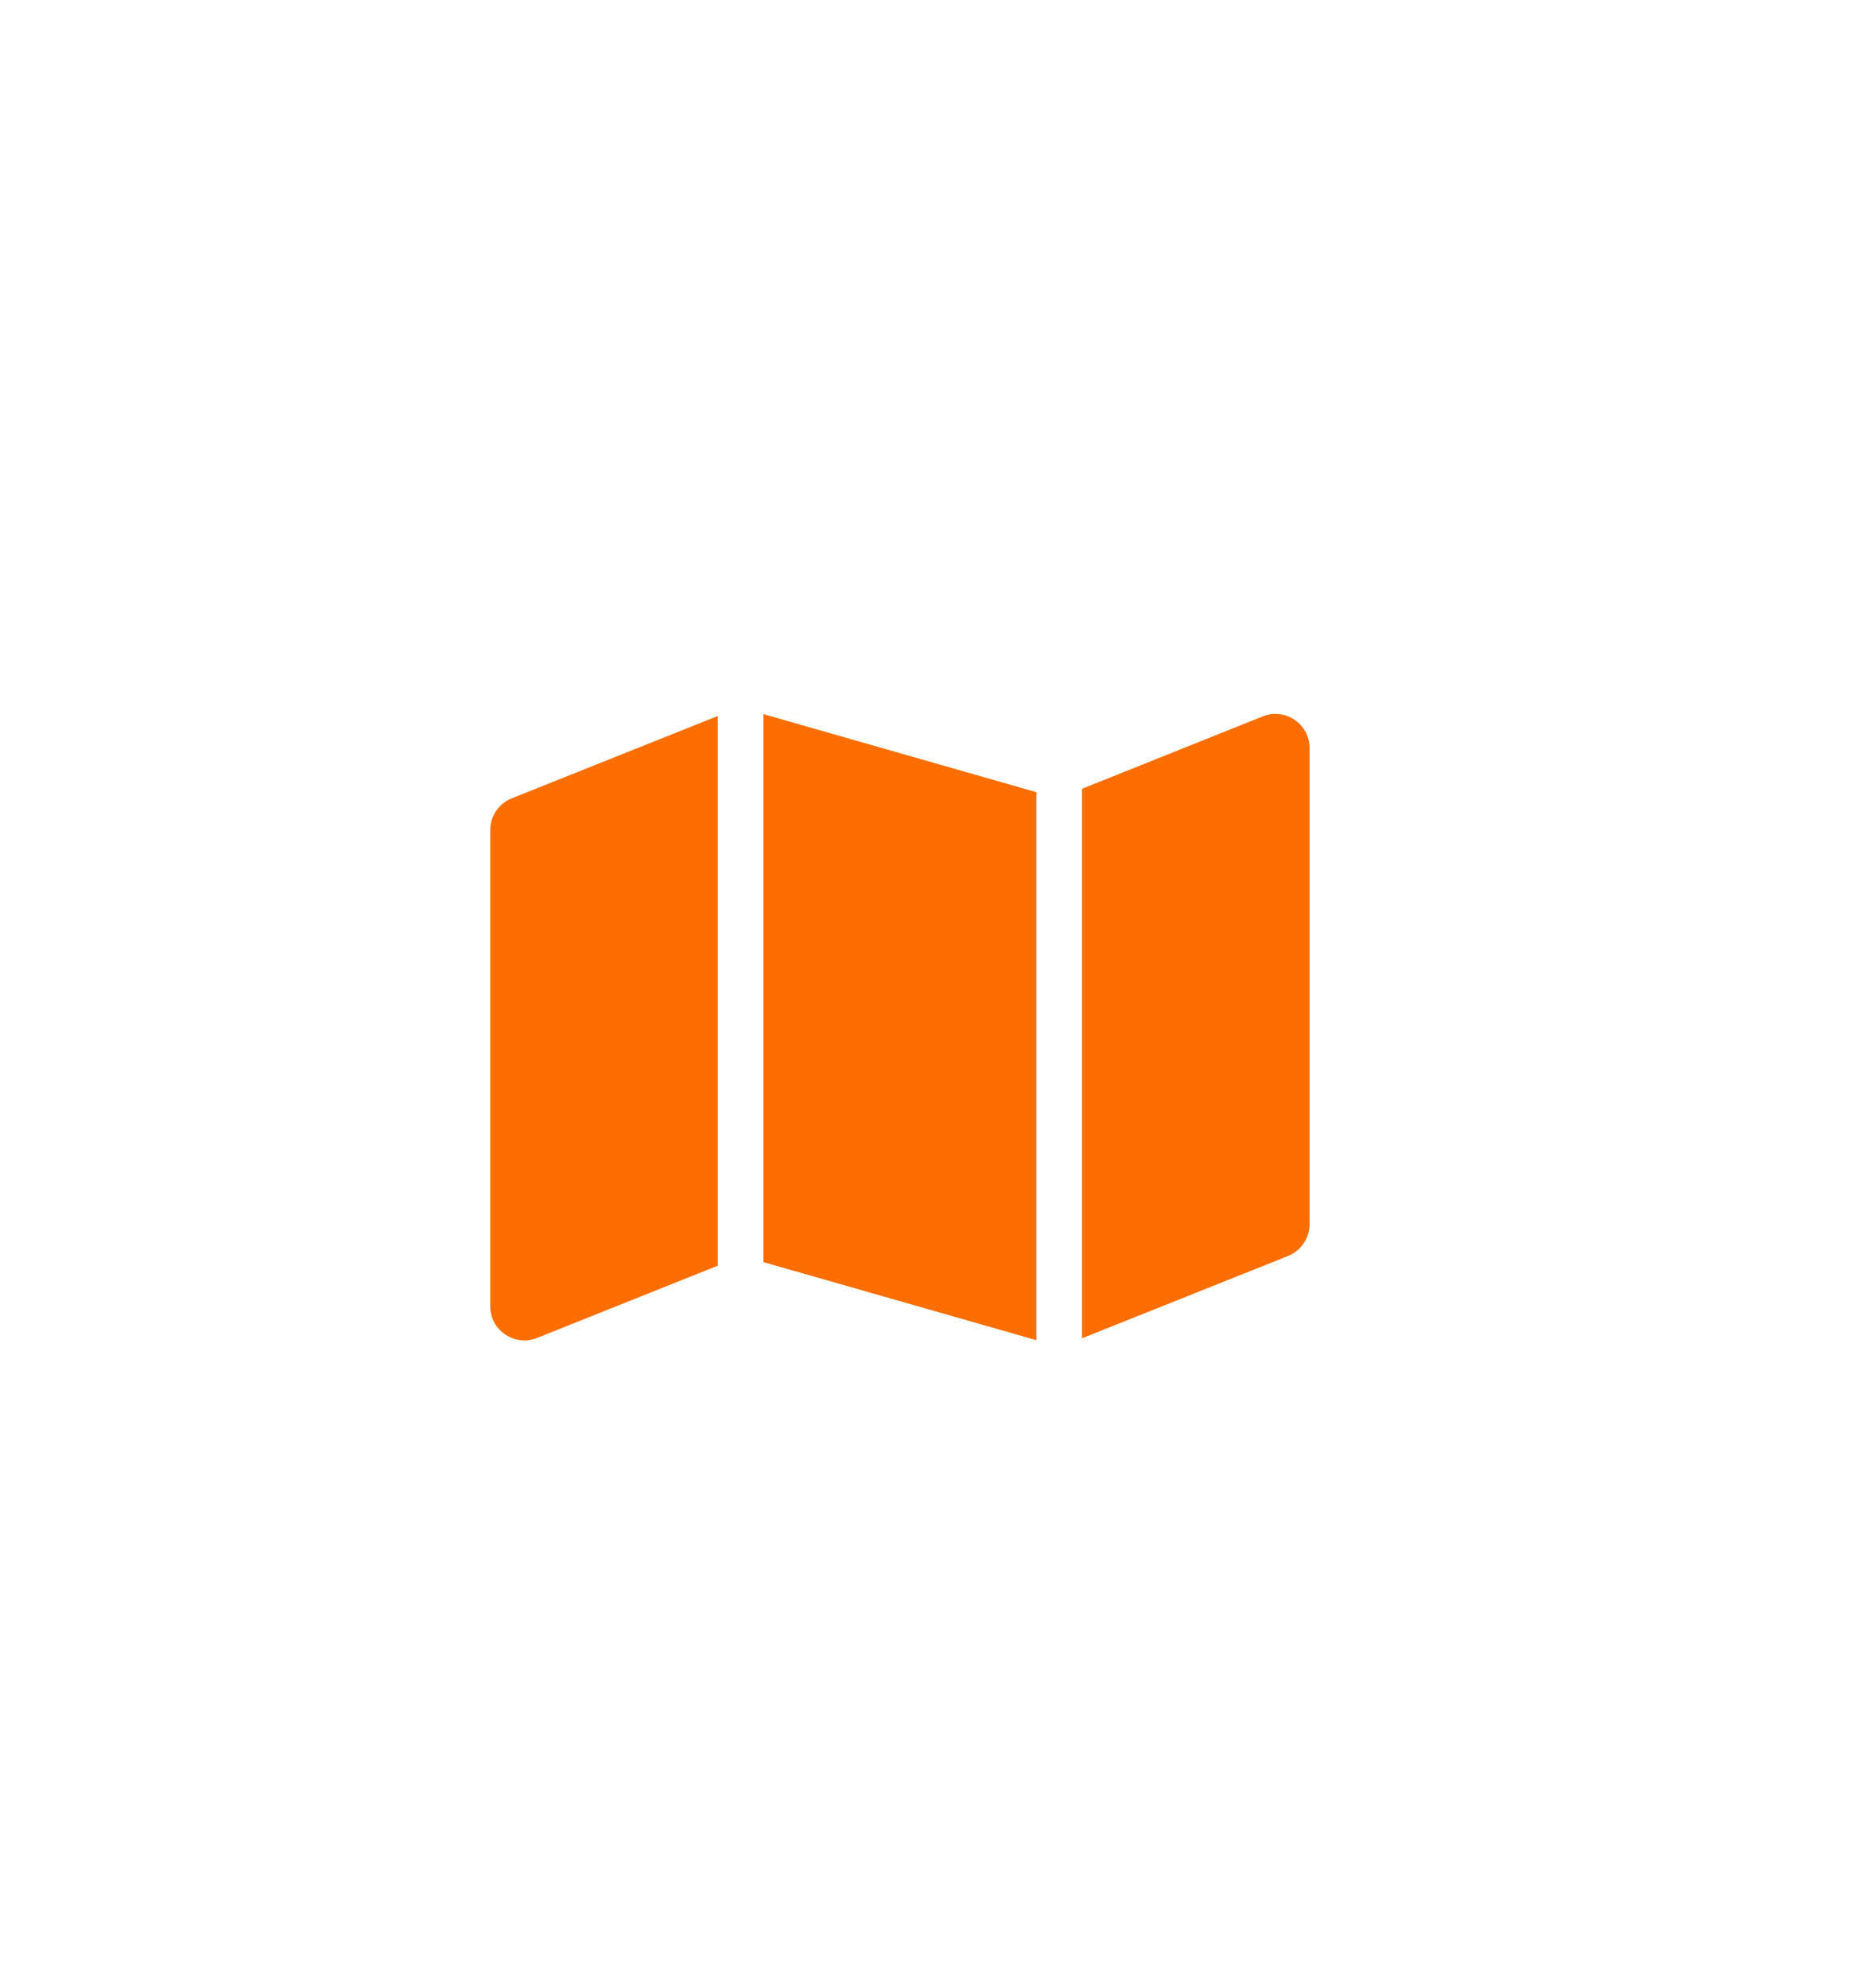
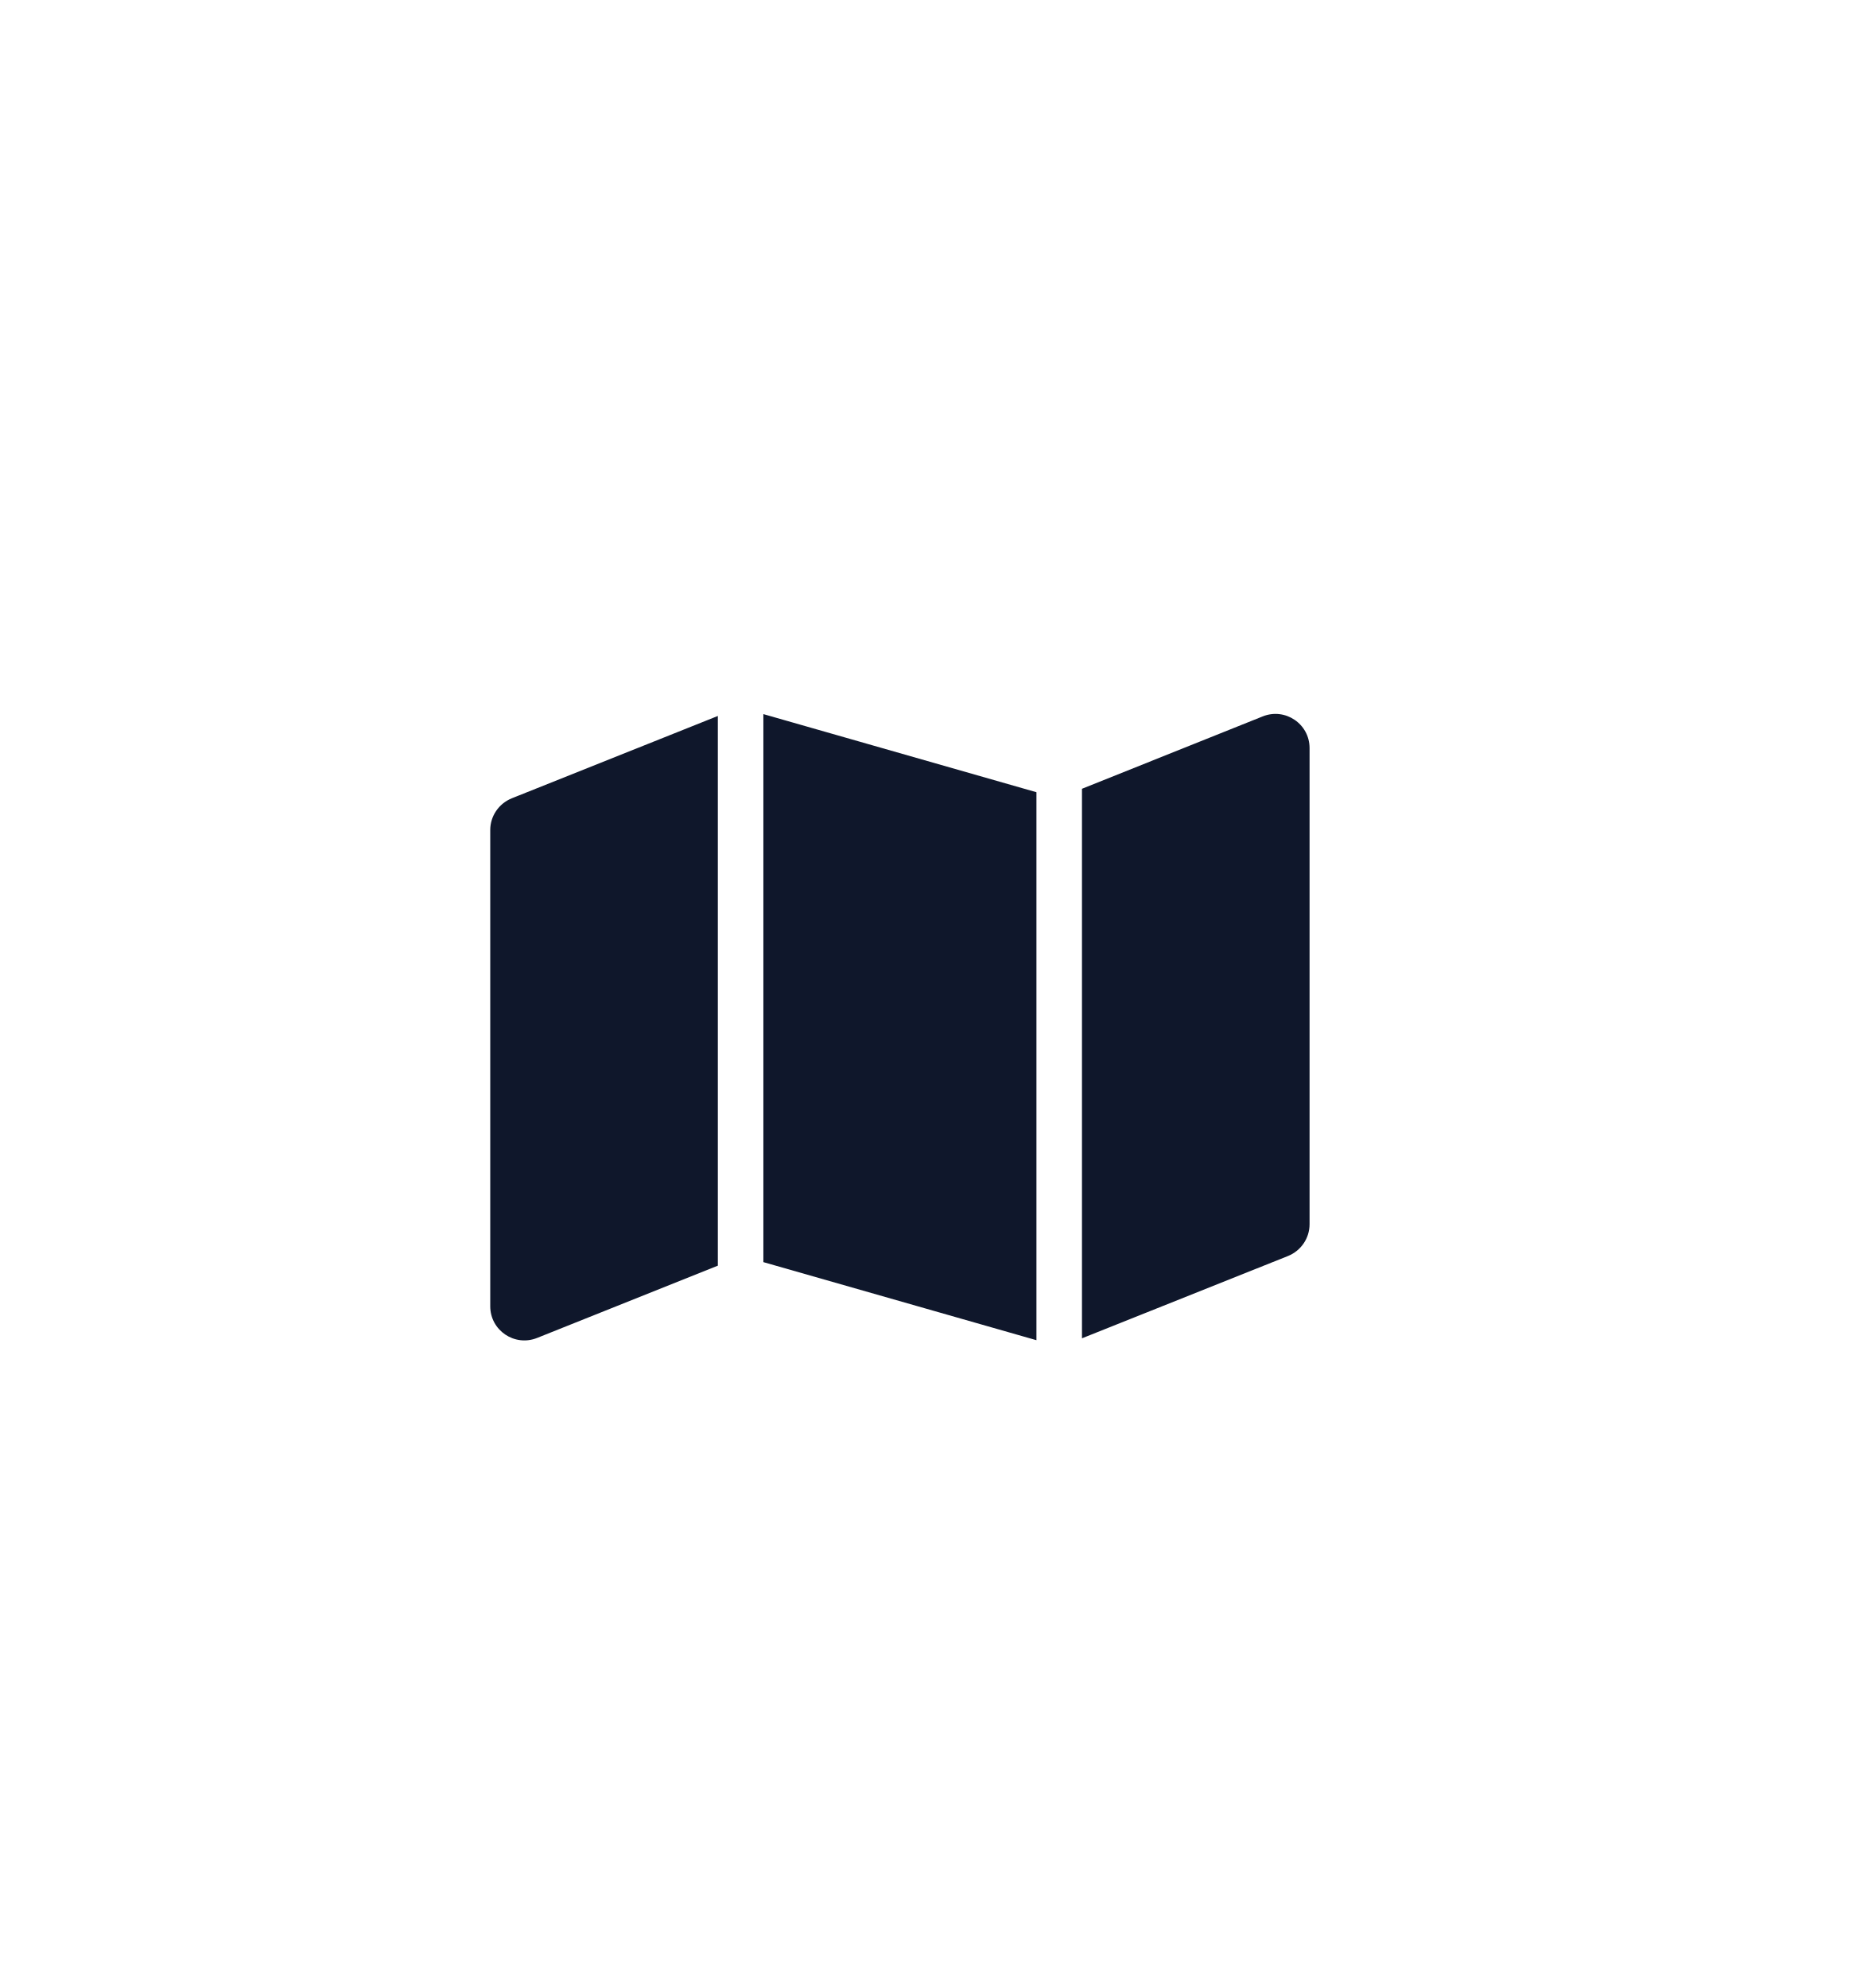
<svg xmlns="http://www.w3.org/2000/svg" id="Layer_1" data-name="Layer 1" width="58" height="62" viewBox="0 0 58 62">
-   <path d="M15.96,24.897l6.427-2.568v17.144l-5.638,2.254c-.701.279-1.46-.235-1.46-.989v-14.851c0-.435.266-.825.67-.989ZM32.323,41.797l-8.516-2.435v-17.091l8.516,2.436v17.09ZM33.743,41.744v-17.144l5.638-2.258c.701-.28,1.46.235,1.46.989v14.85c0,.435-.267.825-.67.989l-6.428,2.568v.005Z" fill="#fc6e00" />
+   <path d="M15.96,24.897l6.427-2.568v17.144l-5.638,2.254c-.701.279-1.46-.235-1.46-.989v-14.851c0-.435.266-.825.67-.989ZM32.323,41.797l-8.516-2.435v-17.091l8.516,2.436v17.09ZM33.743,41.744v-17.144l5.638-2.258c.701-.28,1.46.235,1.46.989v14.85c0,.435-.267.825-.67.989l-6.428,2.568v.005Z" fill="#0f172b" />
</svg>
